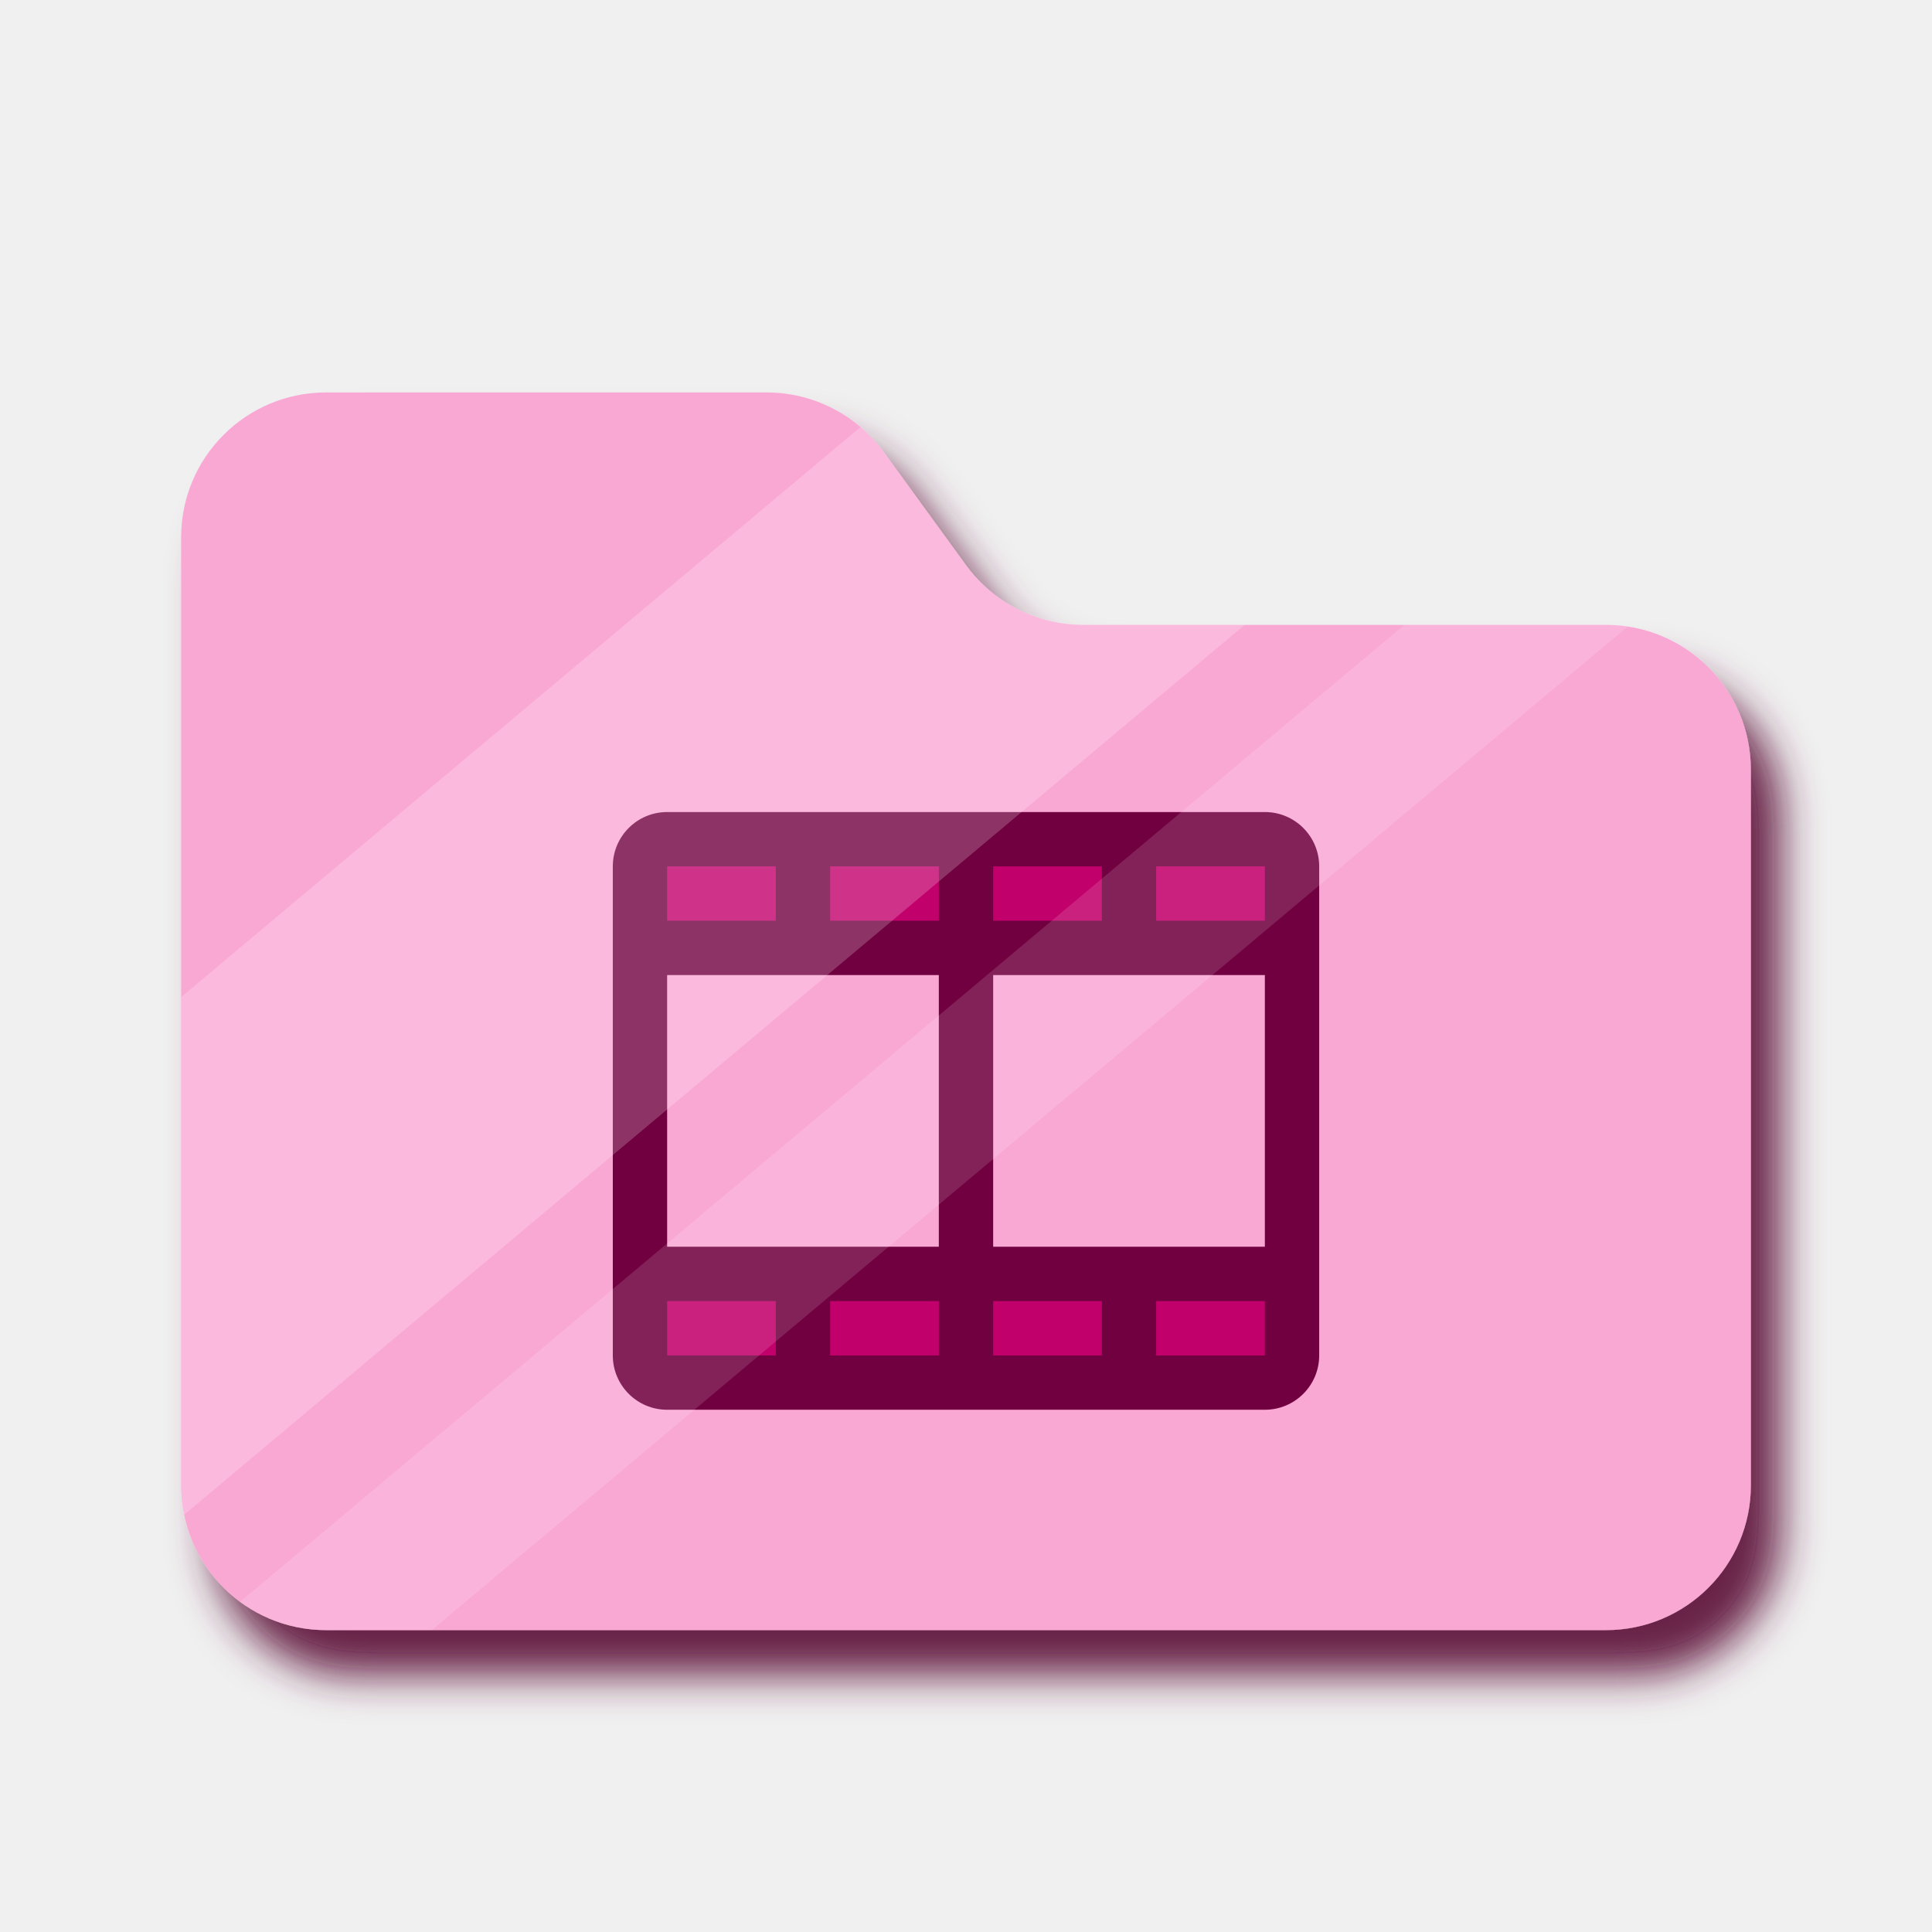
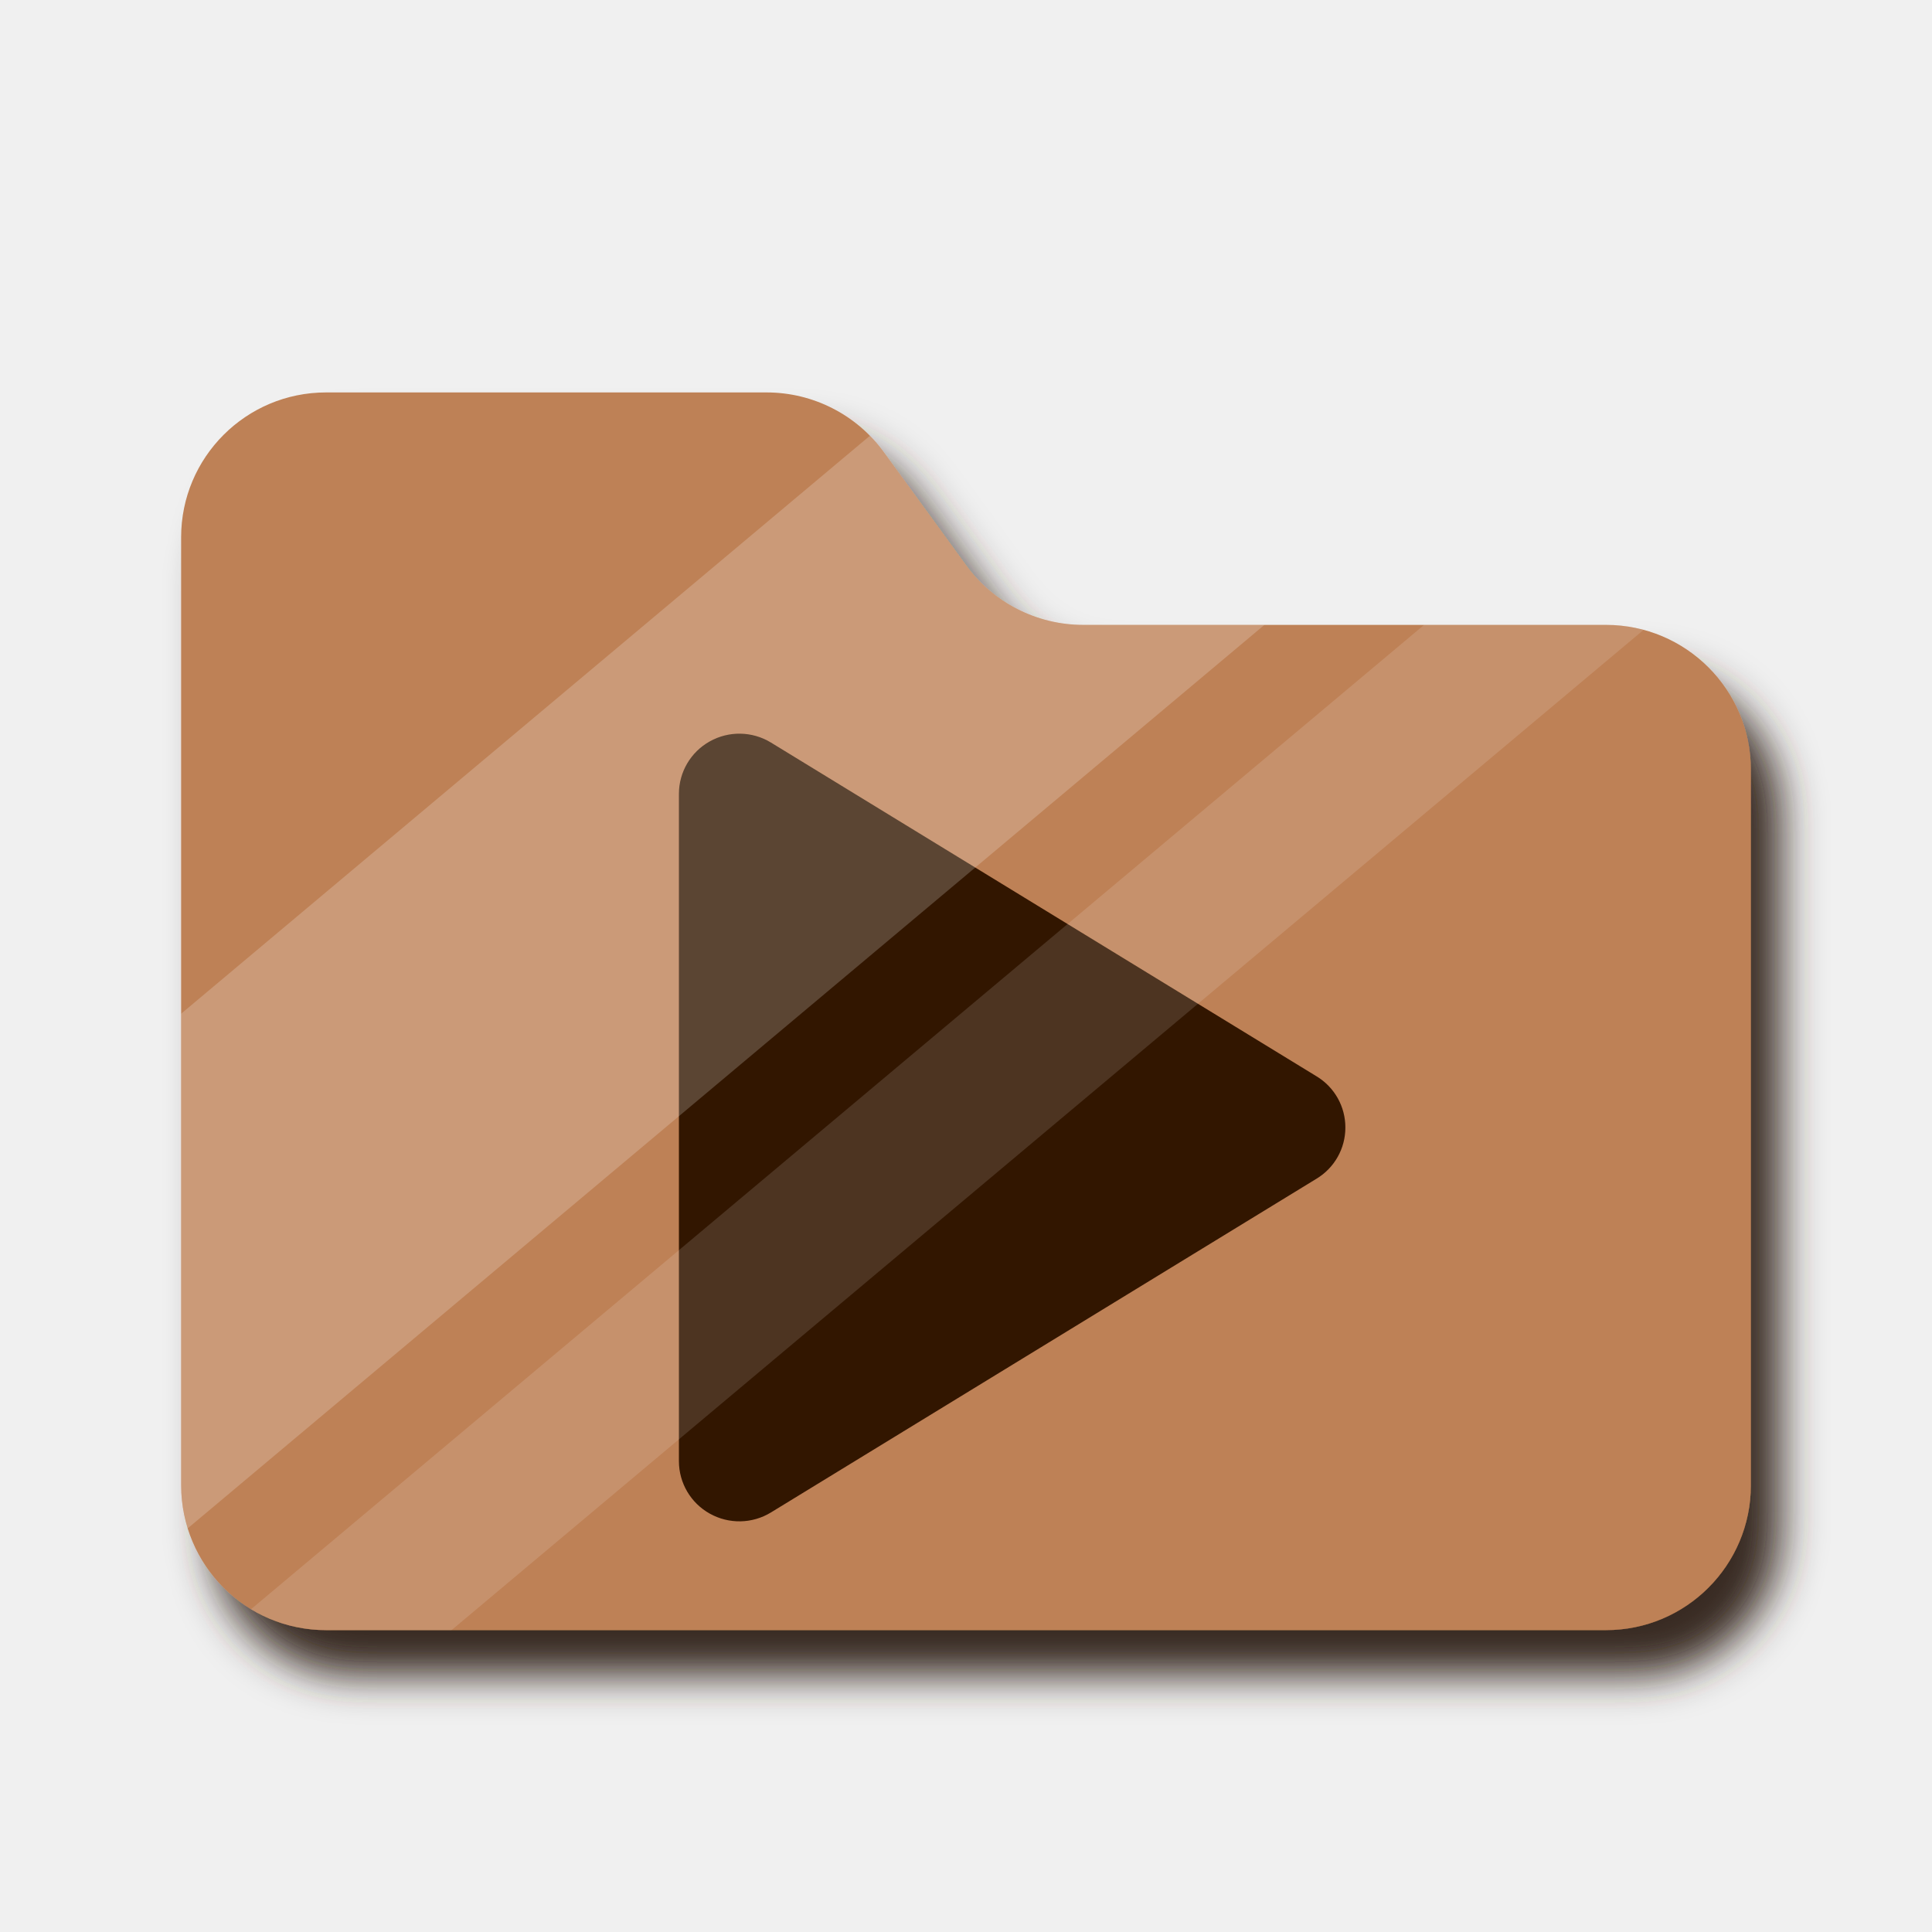
<svg xmlns="http://www.w3.org/2000/svg" viewBox="0 0 32 32">
  <defs>
    <filter id="sh" x="-25%" y="-25%" width="160%" height="160%" color-interpolation-filters="sRGB">
-       <feDropShadow dx="0.5" dy="0.75" stdDeviation="0.35" flood-color="#672046" flood-opacity="1" />
+       <feDropShadow dx="0.5" dy="0.75" stdDeviation="0.35" flood-color="#382B21" flood-opacity="1" />
    </filter>
  </defs>
  <g filter="url(#sh)">
-     <path d="M3 8.9a2.4 2.4 0 0 1 2.4-2.4h7.3a2.4 2.4 0 0 1 1.94.99l1.36 1.87a2.4 2.4 0 0 0 1.94.99H26.6A2.4 2.4 0 0 1 29 12.75v11.85A2.4 2.4 0 0 1 26.6 27H5.4A2.4 2.4 0 0 1 3 24.6Z" fill="#F9A8D4" />
-     <g transform="translate(16 18.4) scale(0.6)">
+     <path d="M3 8.9a2.4 2.4 0 0 1 2.4-2.4h7.3a2.4 2.4 0 0 1 1.94.99l1.36 1.87a2.4 2.4 0 0 0 1.94.99H26.6A2.4 2.4 0 0 1 29 12.75v11.85A2.4 2.4 0 0 1 26.6 27H5.4A2.4 2.4 0 0 1 3 24.6Z" fill="#BE8156" />
+     <g transform="translate(15.259 18.675) scale(0.669)">
      <g transform="translate(-12 -12) scale(0.09375)">
-         <path d="M32 176h192v24a8 8 0 0 1-8 8H40a8 8 0 0 1-8-8ZM216 48H40a8 8 0 0 0-8 8v24h192V56a8 8 0 0 0-8-8" fill="#C2066C" />
-         <path d="M216 40H40a16 16 0 0 0-16 16v144a16 16 0 0 0 16 16h176a16 16 0 0 0 16-16V56a16 16 0 0 0-16-16M40 88h80v80H40Zm96-16V56h32v16Zm-16 0H88V56h32Zm0 112v16H88v-16Zm16 0h32v16h-32Zm0-16V88h80v80Zm80-96h-32V56h32ZM72 56v16H40V56ZM40 184h32v16H40Zm176 16h-32v-16h32z" fill="#71033F" />
+         <path d="M240 128a15.74 15.74 0 0 1-7.6 13.51L88.32 229.65a16 16 0 0 1-16.2.3A15.86 15.86 0 0 1 64 216.13V39.87a15.86 15.86 0 0 1 8.12-13.82a16 16 0 0 1 16.2.3l144.08 88.14A15.74 15.74 0 0 1 240 128" fill="#321500" />
      </g>
    </g>
  </g>
  <clipPath id="fc">
    <path d="M3 8.9a2.4 2.4 0 0 1 2.4-2.4h7.3a2.4 2.4 0 0 1 1.94.99l1.36 1.87a2.4 2.4 0 0 0 1.94.99H26.6A2.4 2.4 0 0 1 29 12.75v11.85A2.4 2.4 0 0 1 26.6 27H5.4A2.4 2.4 0 0 1 3 24.6Z" />
  </clipPath>
  <g clip-path="url(#fc)">
-     <g transform="rotate(-40 16 18.4)">
-       <rect x="-10" y="8.6" width="52" height="6.6" fill="#FFFFFF" opacity="0.2" />
-       <rect x="-10" y="16.9" width="52" height="2.4" fill="#FFFFFF" opacity="0.13" />
+     <g transform="rotate(-40 16 18.675)">
+       <rect x="-10" y="8.875" width="52" height="6.6" fill="#FFFFFF" opacity="0.2" />
+       <rect x="-10" y="17.175" width="52" height="2.4" fill="#FFFFFF" opacity="0.13" />
    </g>
  </g>
</svg>
